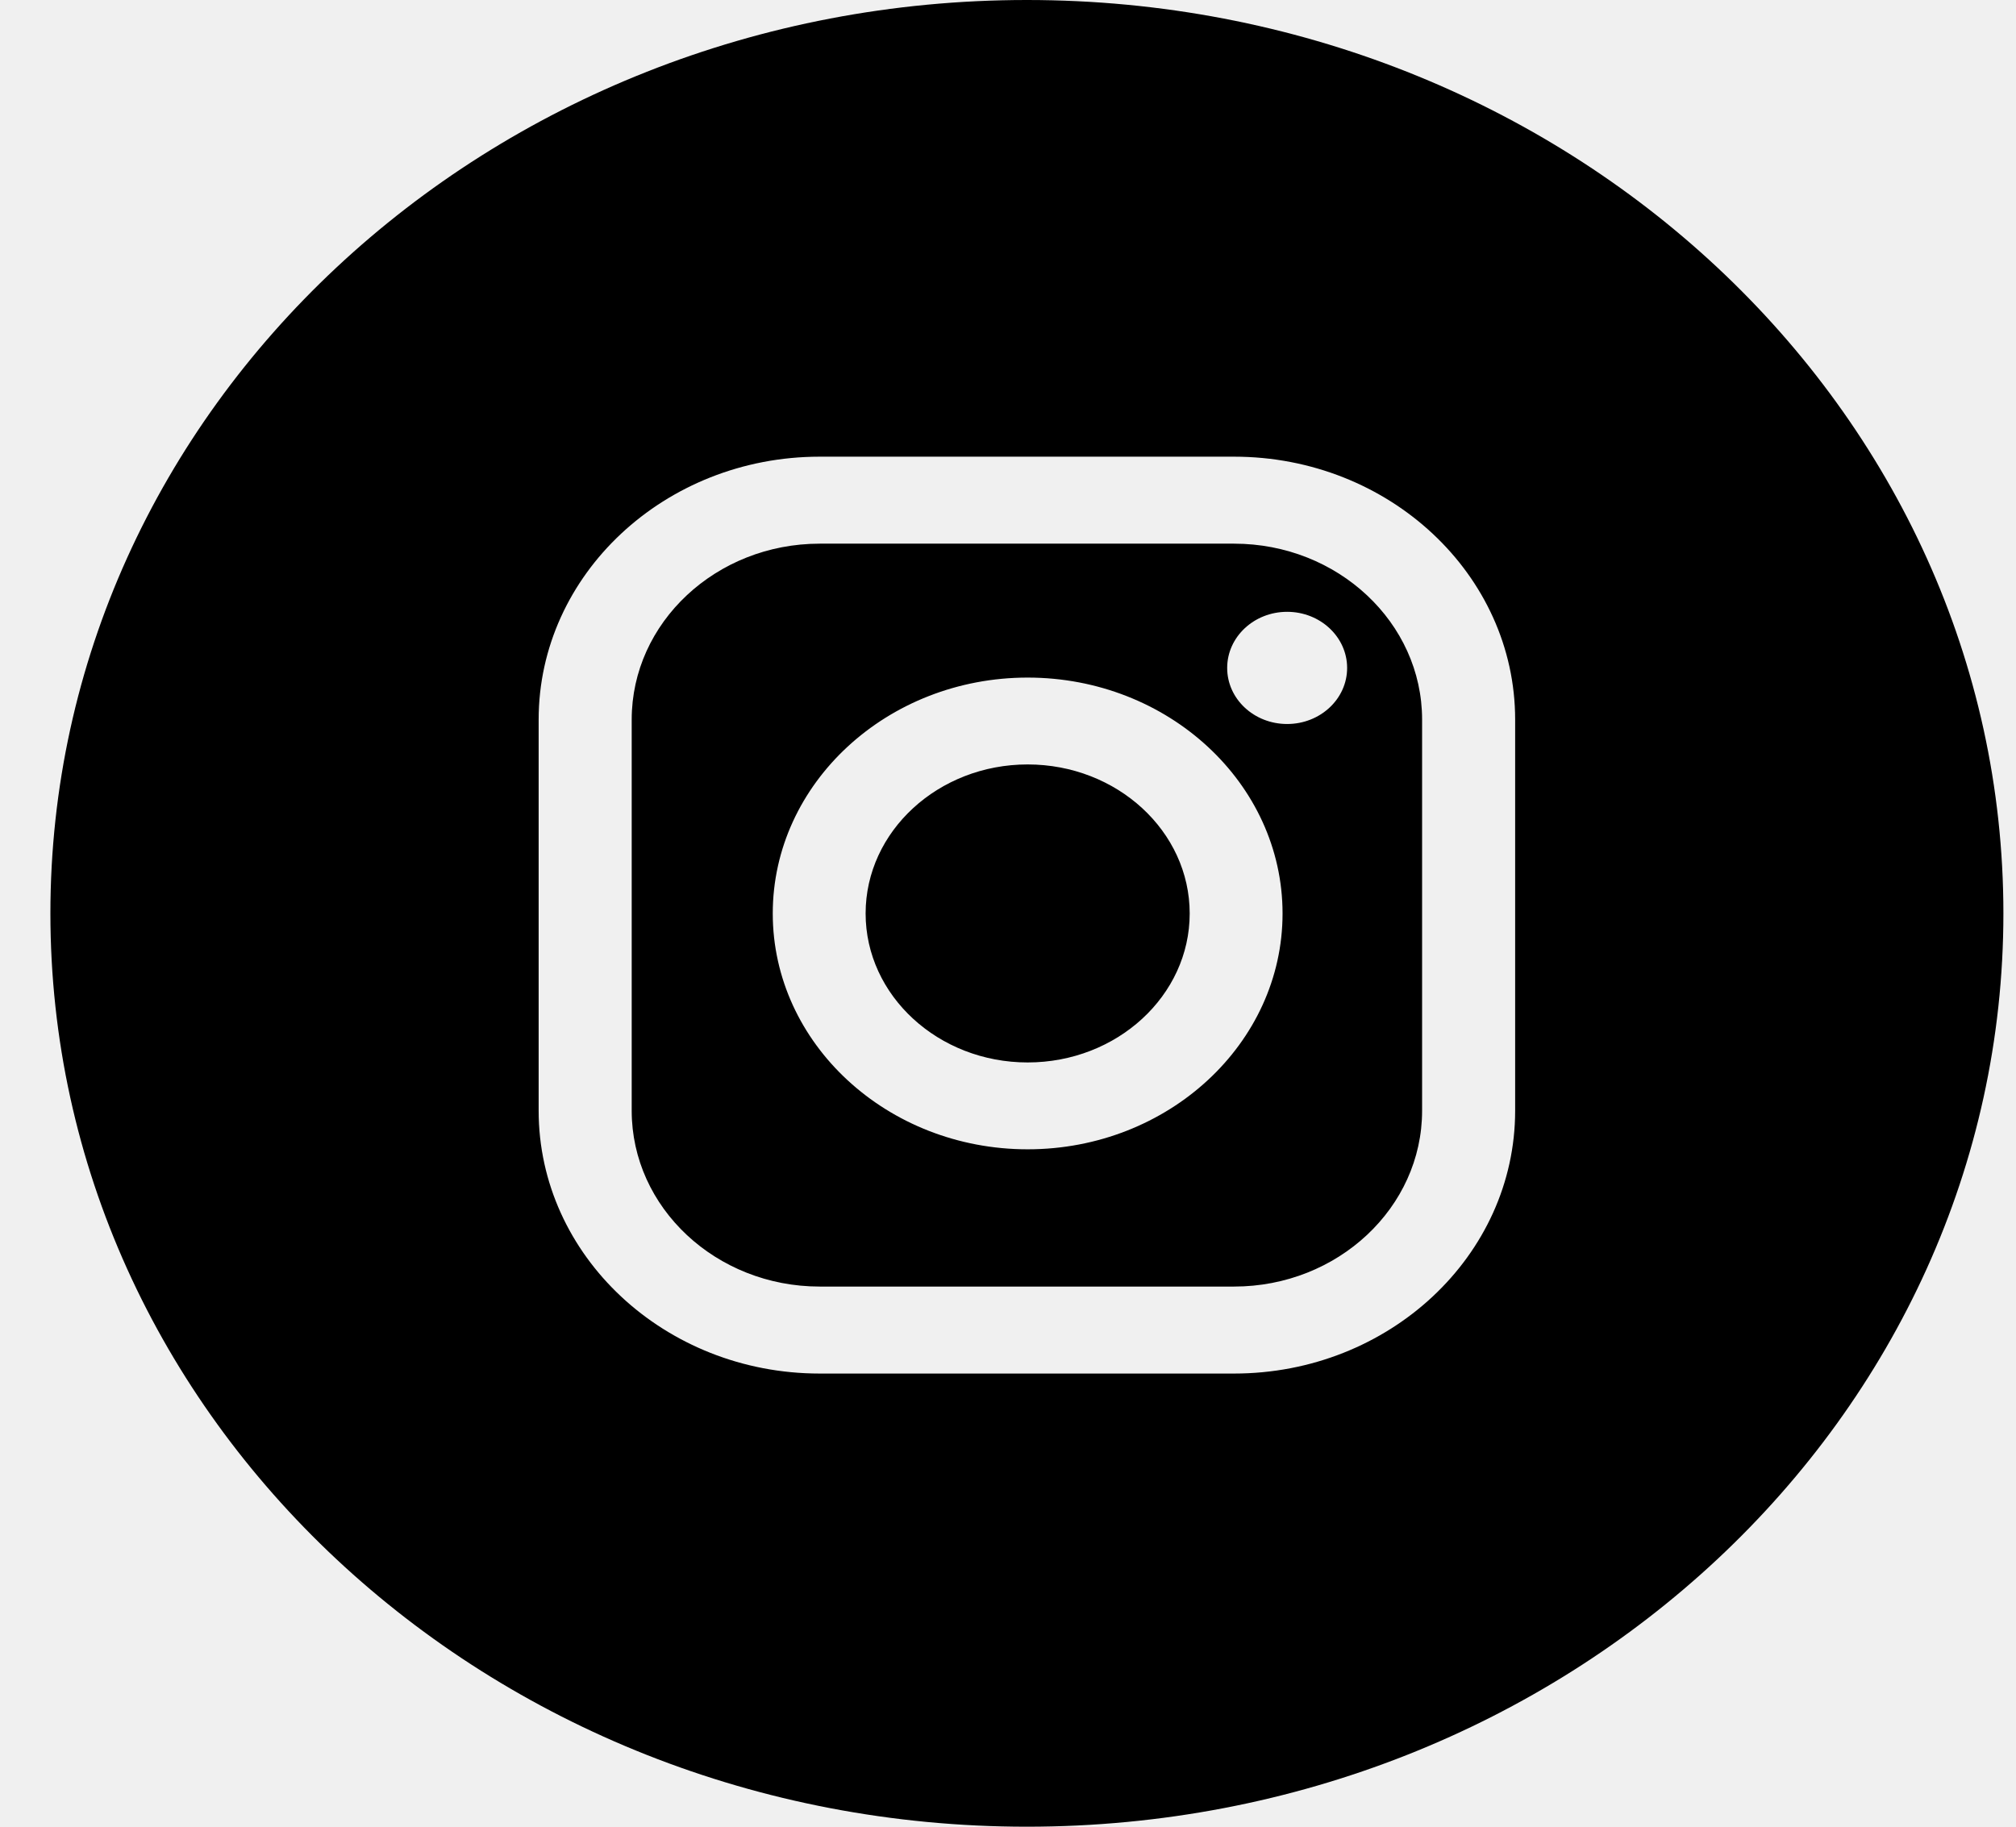
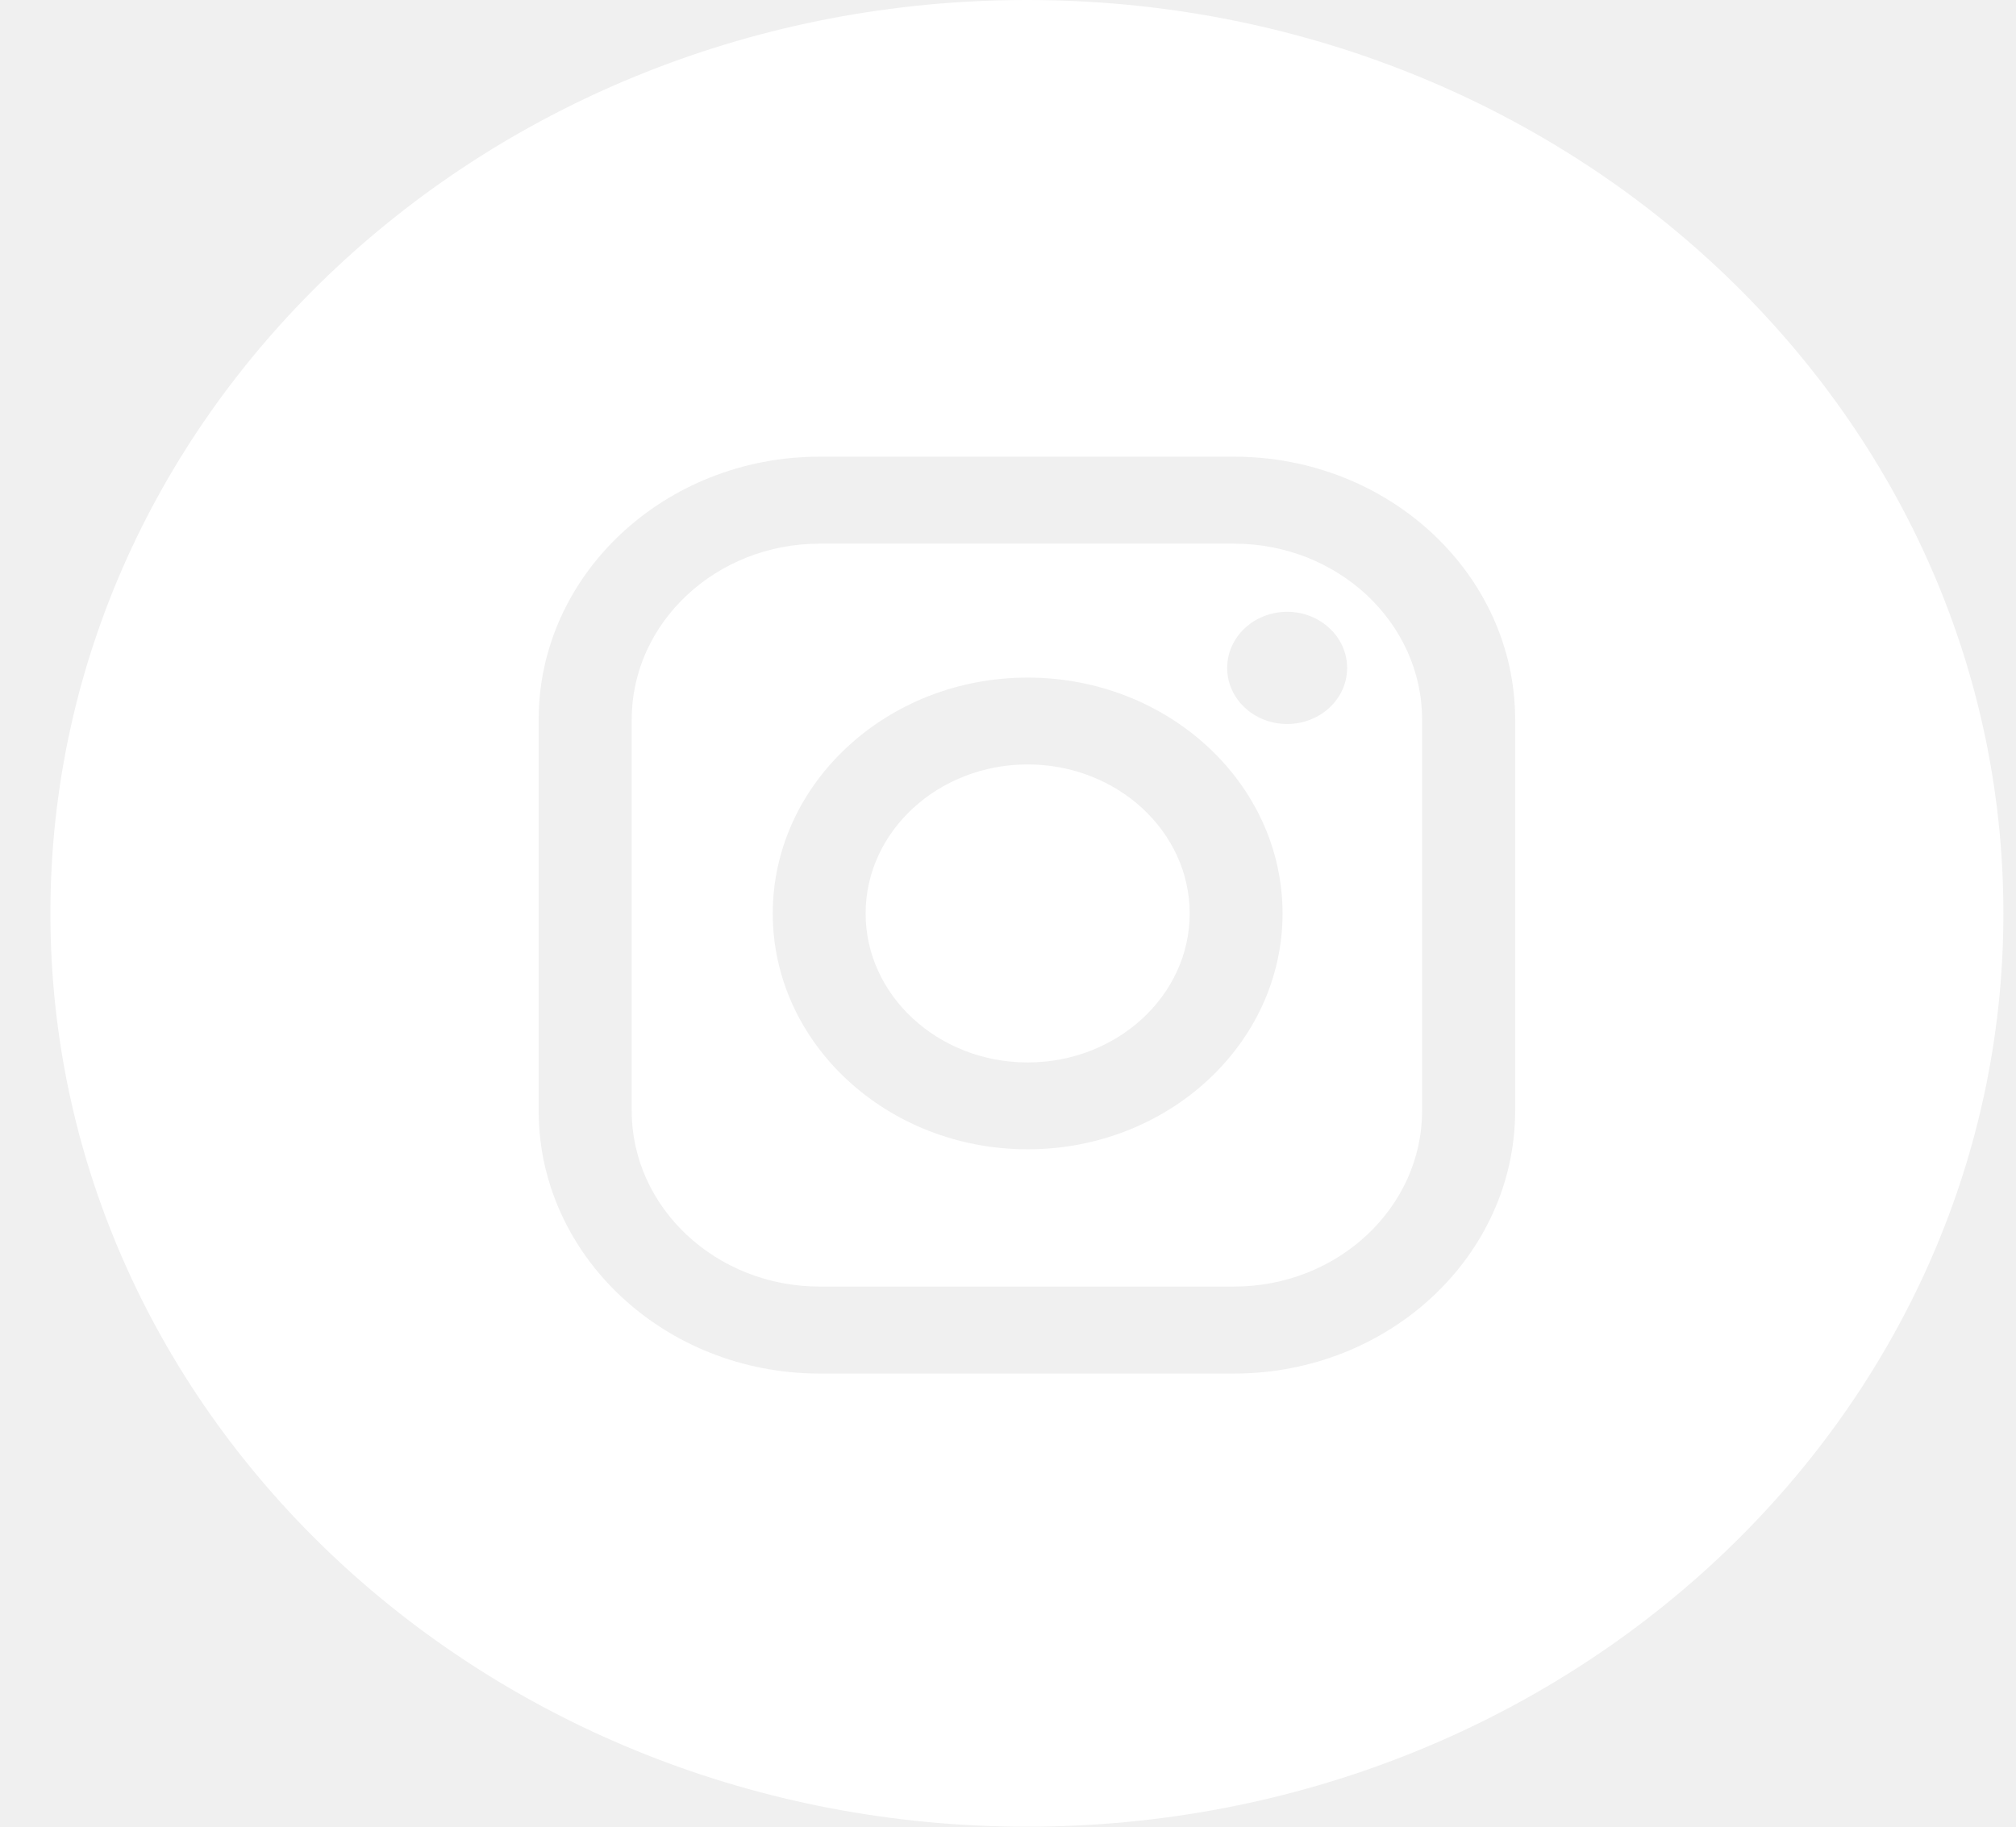
- <svg xmlns="http://www.w3.org/2000/svg" width="32" height="29" viewBox="0 0 32 29" fill="none">
-   <path fill-rule="evenodd" clip-rule="evenodd" d="M16.3 29C24.86 29 31.8 22.508 31.8 14.5C31.8 6.492 24.86 0 16.3 0C7.74 0 0.8 6.492 0.8 14.5C0.8 22.508 7.74 29 16.3 29ZM8.55 11.424C8.55 9.122 10.552 7.25 13.011 7.25H19.588C22.049 7.25 24.05 9.122 24.05 11.424V17.633C24.05 19.934 22.049 21.806 19.588 21.806H13.011C10.551 21.806 8.55 19.934 8.55 17.633V11.424ZM19.588 20.425C21.234 20.425 22.573 19.172 22.573 17.633V11.424C22.573 9.884 21.234 8.631 19.588 8.631H13.011C11.366 8.631 10.027 9.884 10.027 11.424V17.633C10.027 19.172 11.366 20.425 13.011 20.425H19.588ZM12.266 14.502C12.266 12.437 14.082 10.757 16.312 10.757C18.543 10.757 20.358 12.437 20.358 14.502C20.358 16.566 18.543 18.246 16.312 18.246C14.081 18.246 12.266 16.566 12.266 14.502ZM13.74 14.502C13.74 15.806 14.894 16.867 16.312 16.867C17.731 16.867 18.884 15.806 18.884 14.502C18.884 13.197 17.73 12.136 16.312 12.136C14.894 12.136 13.74 13.197 13.74 14.502ZM20.431 11.494C20.956 11.494 21.383 11.096 21.383 10.604C21.383 10.112 20.956 9.713 20.431 9.713C19.905 9.713 19.479 10.112 19.479 10.604C19.479 11.096 19.905 11.494 20.431 11.494Z" fill="black" />
+ <svg xmlns="http://www.w3.org/2000/svg" width="32" height="29" viewBox="0 0 32 29" fill="white">
+   <path fill-rule="evenodd" clip-rule="evenodd" d="M16.3 29C24.86 29 31.8 22.508 31.8 14.5C31.8 6.492 24.86 0 16.3 0C7.74 0 0.8 6.492 0.8 14.5C0.8 22.508 7.74 29 16.3 29ZM8.55 11.424C8.55 9.122 10.552 7.25 13.011 7.25H19.588C22.049 7.25 24.05 9.122 24.05 11.424V17.633C24.05 19.934 22.049 21.806 19.588 21.806H13.011C10.551 21.806 8.55 19.934 8.55 17.633V11.424ZM19.588 20.425C21.234 20.425 22.573 19.172 22.573 17.633V11.424C22.573 9.884 21.234 8.631 19.588 8.631H13.011C11.366 8.631 10.027 9.884 10.027 11.424V17.633C10.027 19.172 11.366 20.425 13.011 20.425H19.588ZM12.266 14.502C12.266 12.437 14.082 10.757 16.312 10.757C18.543 10.757 20.358 12.437 20.358 14.502C20.358 16.566 18.543 18.246 16.312 18.246C14.081 18.246 12.266 16.566 12.266 14.502ZM13.74 14.502C13.74 15.806 14.894 16.867 16.312 16.867C17.731 16.867 18.884 15.806 18.884 14.502C18.884 13.197 17.73 12.136 16.312 12.136C14.894 12.136 13.74 13.197 13.74 14.502ZM20.431 11.494C20.956 11.494 21.383 11.096 21.383 10.604C21.383 10.112 20.956 9.713 20.431 9.713C19.905 9.713 19.479 10.112 19.479 10.604C19.479 11.096 19.905 11.494 20.431 11.494Z" fill="white" />
</svg>
